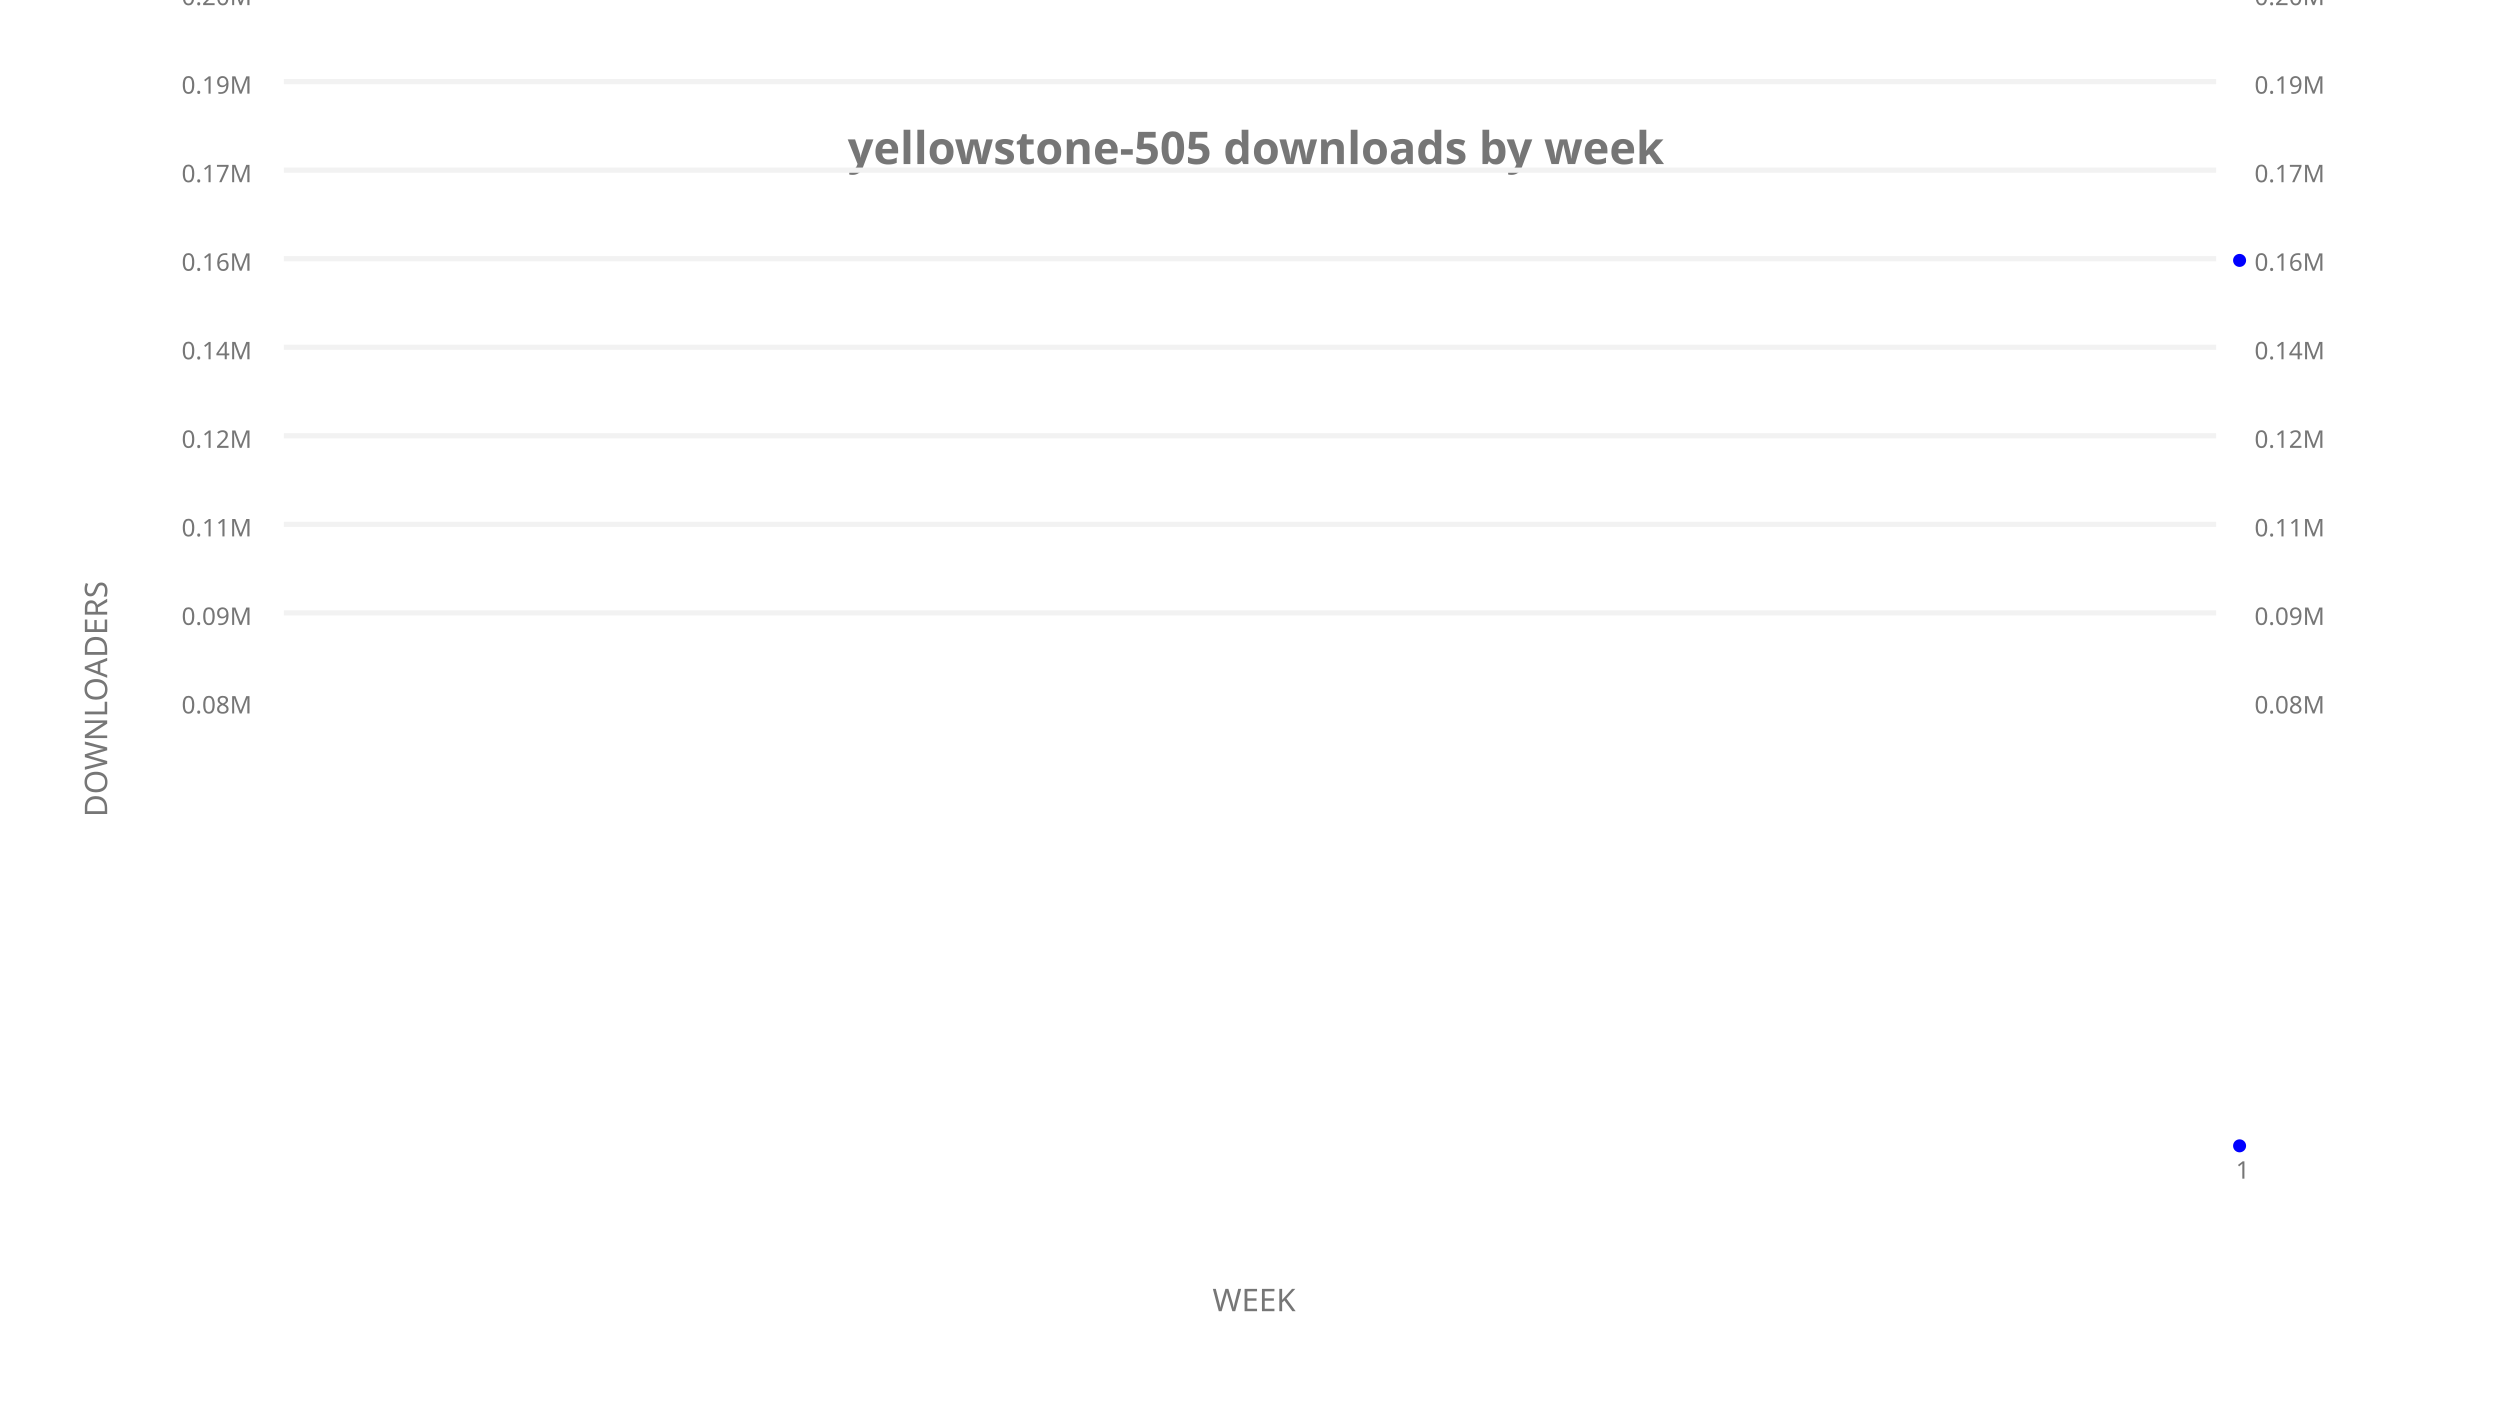
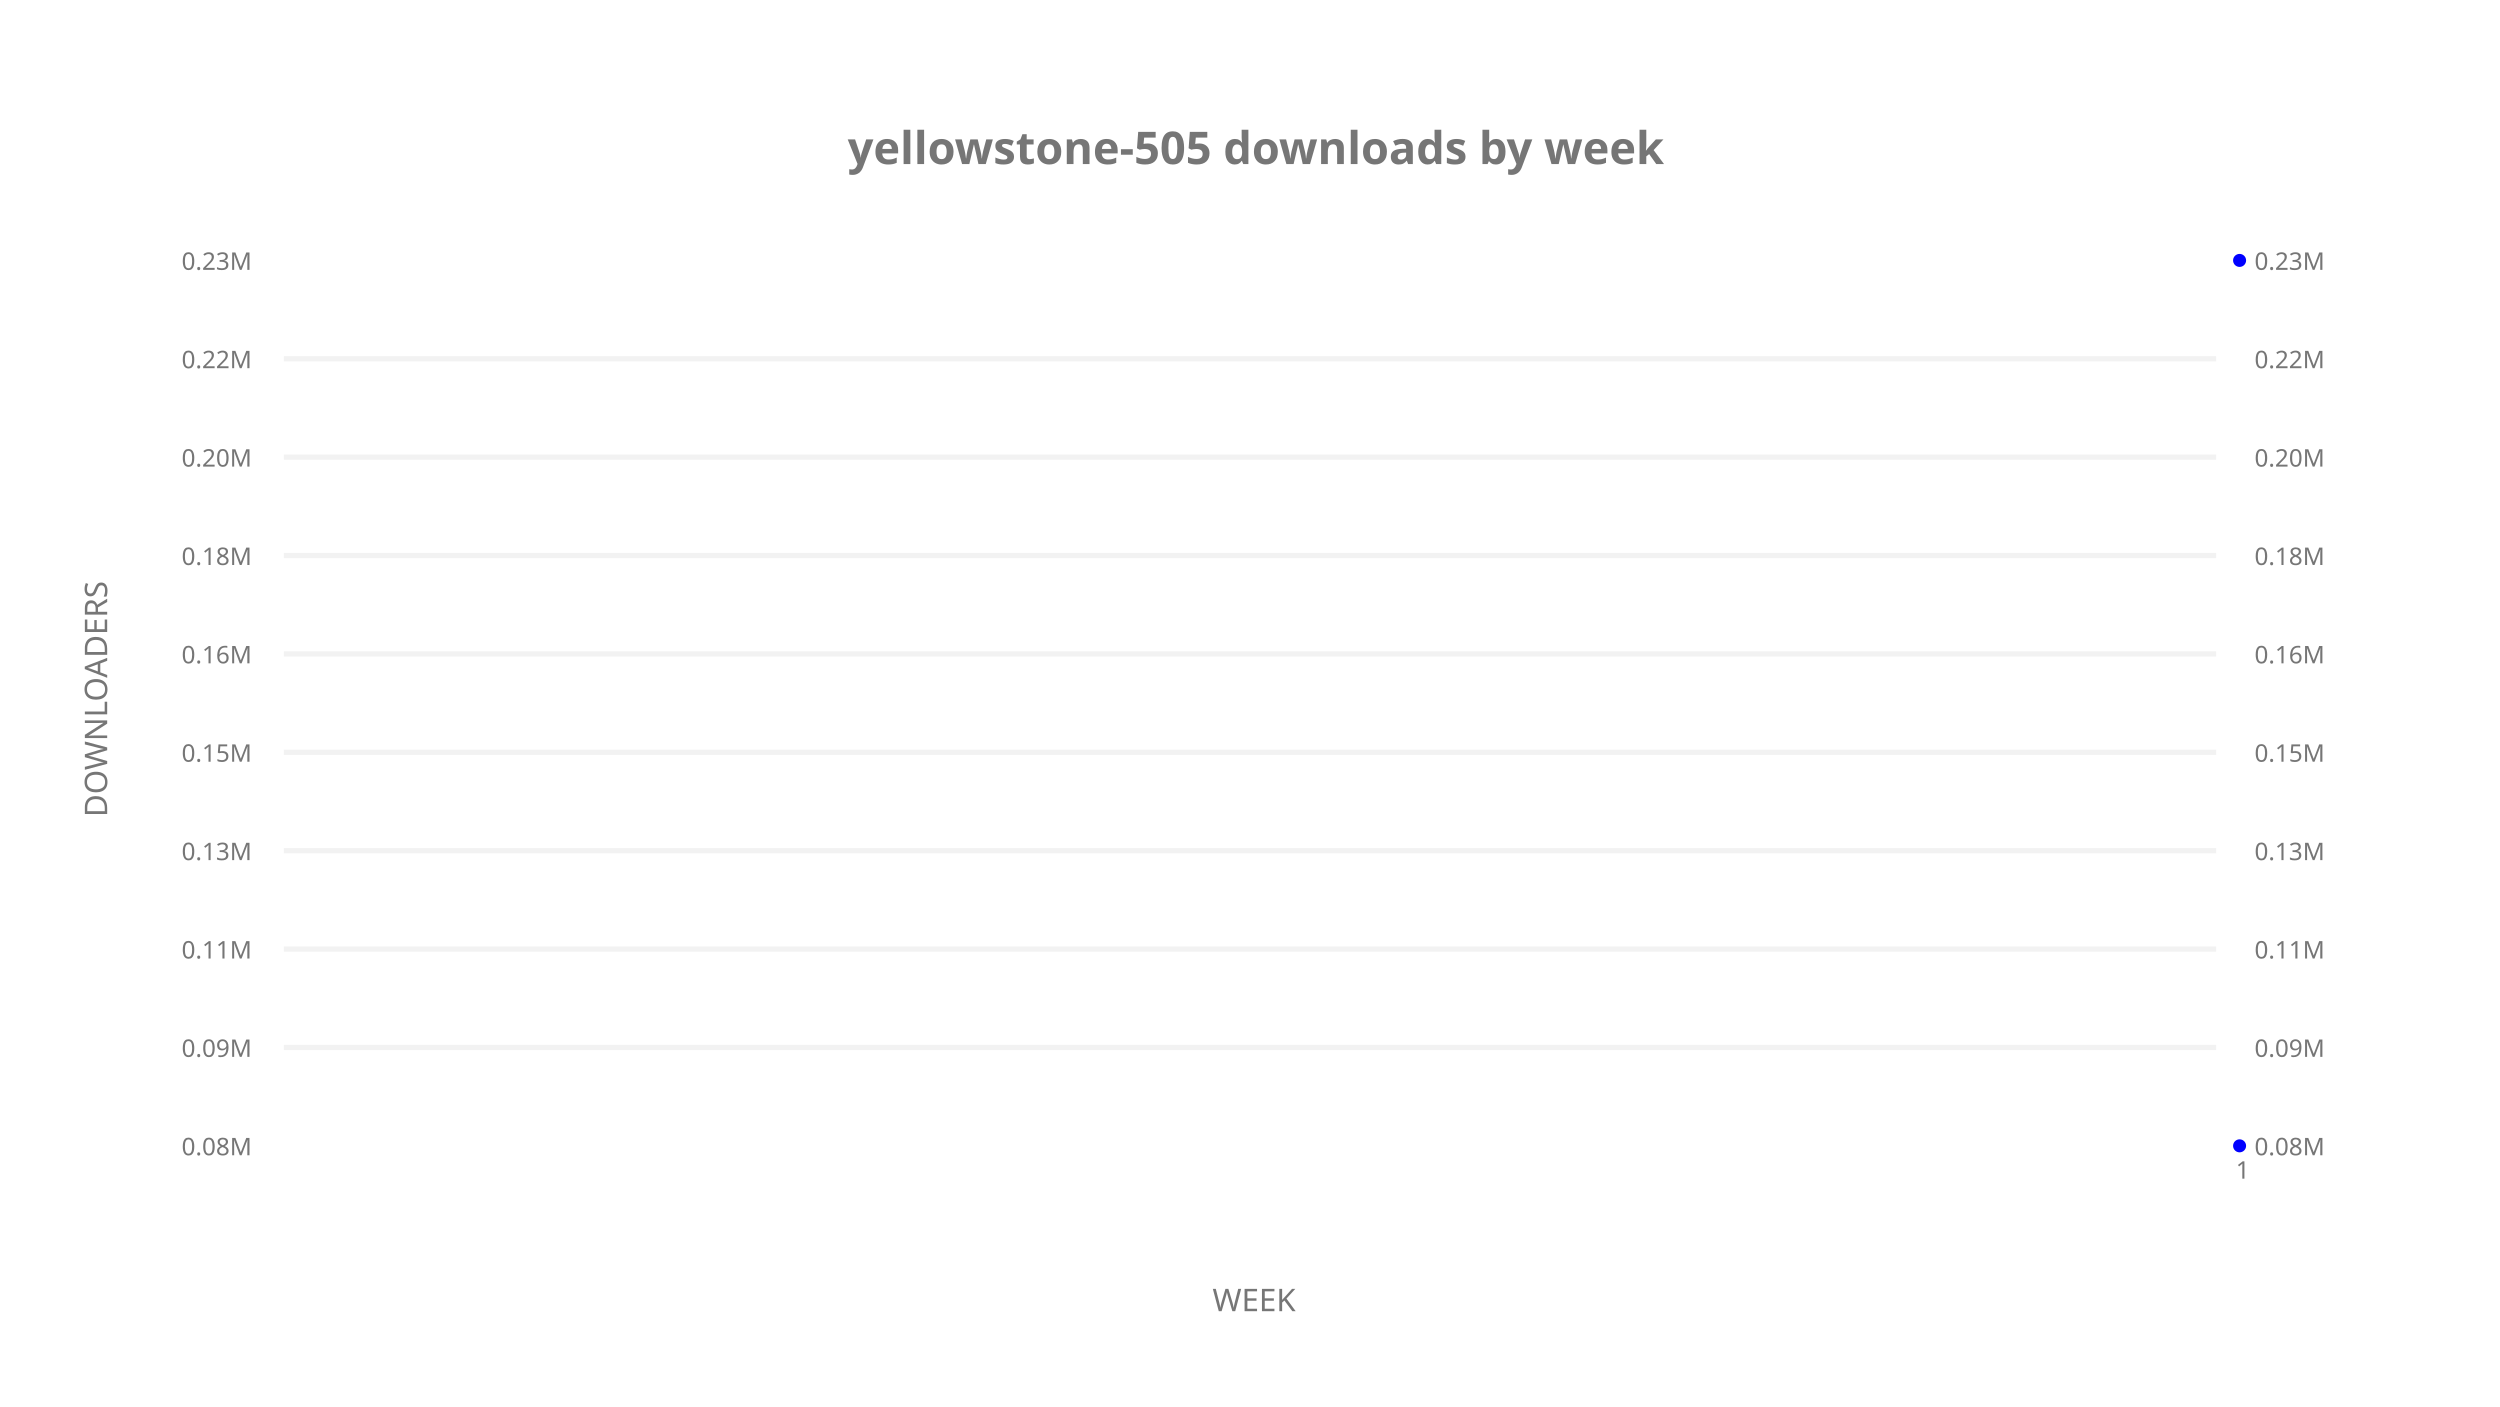
<svg xmlns="http://www.w3.org/2000/svg" xml:space="preserve" id="yellowstone-505-downloads-by-week-yellowstone-505-week" x="0px" y="0px" width="1920px" height="1080px" viewBox="0 0 1920 1080" enable-background="new 0 0 1920 1080" role="img">
  <g id="annotations">
    <text x="960" y="126" font-family="Atkinson Hyperlegible" font-size="26pt" text-anchor="middle" text-align="center" font-weight="600" font-style="normal" style="fill:rgb(118,118,118); fill-opacity:1; stroke:rgb(118,118,118); stroke-opacity:0; stroke-width:0.5"> yellowstone-505 downloads by week</text>
    <g id="axes-lines">
      <text x="960" y="1007" font-family="Atkinson Hyperlegible" font-size="18pt" text-anchor="middle" text-align="center" font-weight="500" font-style="normal" style="fill:rgb(118,118,118); fill-opacity:1; stroke:rgb(118,118,118); stroke-opacity:0; stroke-width:0.5"> WEEK</text>
      <text x="73" y="540" font-family="Atkinson Hyperlegible" font-size="18pt" text-anchor="middle" text-align="center" dominant-baseline="central" font-weight="500" font-style="normal" style="fill:rgb(118,118,118); fill-opacity:1; stroke:rgb(118,118,118); stroke-opacity:0; stroke-width:0.5" transform="rotate(-90,73,540)"> DOWNLOADERS</text>
    </g>
    <g id="tic-y-label-lines">
-       <line x1="218" y1="470.696" x2="1702" y2="470.696" style="fill:rgb(0,0,255); fill-opacity:0; stroke:rgb(242,242,242); stroke-opacity:1; stroke-width:4" />
-       <line x1="218" y1="402.696" x2="1702" y2="402.696" style="fill:rgb(0,0,255); fill-opacity:0; stroke:rgb(242,242,242); stroke-opacity:1; stroke-width:4" />
-       <line x1="218" y1="334.696" x2="1702" y2="334.696" style="fill:rgb(0,0,255); fill-opacity:0; stroke:rgb(242,242,242); stroke-opacity:1; stroke-width:4" />
-       <line x1="218" y1="266.696" x2="1702" y2="266.696" style="fill:rgb(0,0,255); fill-opacity:0; stroke:rgb(242,242,242); stroke-opacity:1; stroke-width:4" />
-       <line x1="218" y1="198.696" x2="1702" y2="198.696" style="fill:rgb(0,0,255); fill-opacity:0; stroke:rgb(242,242,242); stroke-opacity:1; stroke-width:4" />
-       <line x1="218" y1="130.696" x2="1702" y2="130.696" style="fill:rgb(0,0,255); fill-opacity:0; stroke:rgb(242,242,242); stroke-opacity:1; stroke-width:4" />
-       <line x1="218" y1="62.696" x2="1702" y2="62.696" style="fill:rgb(0,0,255); fill-opacity:0; stroke:rgb(242,242,242); stroke-opacity:1; stroke-width:4" />
-       <line x1="218" y1="-5.304" x2="1702" y2="-5.304" style="fill:rgb(0,0,255); fill-opacity:0; stroke:rgb(242,242,242); stroke-opacity:1; stroke-width:4" />
-       <line x1="218" y1="-73.304" x2="1702" y2="-73.304" style="fill:rgb(0,0,255); fill-opacity:0; stroke:rgb(242,242,242); stroke-opacity:1; stroke-width:4" />
+       <line x1="218" y1="804.444" x2="1702" y2="804.444" style="fill:rgb(0,0,255); fill-opacity:0; stroke:rgb(242,242,242); stroke-opacity:1; stroke-width:4" />
+       <line x1="218" y1="728.889" x2="1702" y2="728.889" style="fill:rgb(0,0,255); fill-opacity:0; stroke:rgb(242,242,242); stroke-opacity:1; stroke-width:4" />
+       <line x1="218" y1="653.333" x2="1702" y2="653.333" style="fill:rgb(0,0,255); fill-opacity:0; stroke:rgb(242,242,242); stroke-opacity:1; stroke-width:4" />
+       <line x1="218" y1="577.778" x2="1702" y2="577.778" style="fill:rgb(0,0,255); fill-opacity:0; stroke:rgb(242,242,242); stroke-opacity:1; stroke-width:4" />
+       <line x1="218" y1="502.222" x2="1702" y2="502.222" style="fill:rgb(0,0,255); fill-opacity:0; stroke:rgb(242,242,242); stroke-opacity:1; stroke-width:4" />
+       <line x1="218" y1="426.667" x2="1702" y2="426.667" style="fill:rgb(0,0,255); fill-opacity:0; stroke:rgb(242,242,242); stroke-opacity:1; stroke-width:4" />
+       <line x1="218" y1="351.111" x2="1702" y2="351.111" style="fill:rgb(0,0,255); fill-opacity:0; stroke:rgb(242,242,242); stroke-opacity:1; stroke-width:4" />
+       <line x1="218" y1="275.556" x2="1702" y2="275.556" style="fill:rgb(0,0,255); fill-opacity:0; stroke:rgb(242,242,242); stroke-opacity:1; stroke-width:4" />
    </g>
    <g id="tic-x-labels">
      <text x="1720" y="898" font-family="Atkinson Hyperlegible" font-size="14pt" text-anchor="middle" text-align="center" dominant-baseline="central" font-weight="400" font-style="normal" style="fill:rgb(118,118,118); fill-opacity:1; stroke:rgb(118,118,118); stroke-opacity:0; stroke-width:0.5"> 1</text>
    </g>
    <g id="tic-y-labels">
-       <text x="164" y="540.696" font-family="Atkinson Hyperlegible" font-size="14pt" text-anchor="middle" text-align="center" dominant-baseline="central" font-weight="400" font-style="normal" style="fill:rgb(118,118,118); fill-opacity:1; stroke:rgb(118,118,118); stroke-opacity:0; stroke-width:0.5"> 0.08M</text>
-       <text x="1756" y="540.696" font-family="Atkinson Hyperlegible" font-size="14pt" text-anchor="middle" text-align="center" dominant-baseline="central" font-weight="400" font-style="normal" style="fill:rgb(118,118,118); fill-opacity:1; stroke:rgb(118,118,118); stroke-opacity:0; stroke-width:0.5"> 0.08M</text>
-       <text x="164" y="472.696" font-family="Atkinson Hyperlegible" font-size="14pt" text-anchor="middle" text-align="center" dominant-baseline="central" font-weight="400" font-style="normal" style="fill:rgb(118,118,118); fill-opacity:1; stroke:rgb(118,118,118); stroke-opacity:0; stroke-width:0.5"> 0.09M</text>
-       <text x="1756" y="472.696" font-family="Atkinson Hyperlegible" font-size="14pt" text-anchor="middle" text-align="center" dominant-baseline="central" font-weight="400" font-style="normal" style="fill:rgb(118,118,118); fill-opacity:1; stroke:rgb(118,118,118); stroke-opacity:0; stroke-width:0.5"> 0.09M</text>
-       <text x="164" y="404.696" font-family="Atkinson Hyperlegible" font-size="14pt" text-anchor="middle" text-align="center" dominant-baseline="central" font-weight="400" font-style="normal" style="fill:rgb(118,118,118); fill-opacity:1; stroke:rgb(118,118,118); stroke-opacity:0; stroke-width:0.5"> 0.11M</text>
-       <text x="1756" y="404.696" font-family="Atkinson Hyperlegible" font-size="14pt" text-anchor="middle" text-align="center" dominant-baseline="central" font-weight="400" font-style="normal" style="fill:rgb(118,118,118); fill-opacity:1; stroke:rgb(118,118,118); stroke-opacity:0; stroke-width:0.5"> 0.11M</text>
-       <text x="164" y="336.696" font-family="Atkinson Hyperlegible" font-size="14pt" text-anchor="middle" text-align="center" dominant-baseline="central" font-weight="400" font-style="normal" style="fill:rgb(118,118,118); fill-opacity:1; stroke:rgb(118,118,118); stroke-opacity:0; stroke-width:0.5"> 0.12M</text>
-       <text x="1756" y="336.696" font-family="Atkinson Hyperlegible" font-size="14pt" text-anchor="middle" text-align="center" dominant-baseline="central" font-weight="400" font-style="normal" style="fill:rgb(118,118,118); fill-opacity:1; stroke:rgb(118,118,118); stroke-opacity:0; stroke-width:0.5"> 0.12M</text>
-       <text x="164" y="268.696" font-family="Atkinson Hyperlegible" font-size="14pt" text-anchor="middle" text-align="center" dominant-baseline="central" font-weight="400" font-style="normal" style="fill:rgb(118,118,118); fill-opacity:1; stroke:rgb(118,118,118); stroke-opacity:0; stroke-width:0.5"> 0.14M</text>
-       <text x="1756" y="268.696" font-family="Atkinson Hyperlegible" font-size="14pt" text-anchor="middle" text-align="center" dominant-baseline="central" font-weight="400" font-style="normal" style="fill:rgb(118,118,118); fill-opacity:1; stroke:rgb(118,118,118); stroke-opacity:0; stroke-width:0.5"> 0.14M</text>
-       <text x="164" y="200.696" font-family="Atkinson Hyperlegible" font-size="14pt" text-anchor="middle" text-align="center" dominant-baseline="central" font-weight="400" font-style="normal" style="fill:rgb(118,118,118); fill-opacity:1; stroke:rgb(118,118,118); stroke-opacity:0; stroke-width:0.5"> 0.16M</text>
-       <text x="1756" y="200.696" font-family="Atkinson Hyperlegible" font-size="14pt" text-anchor="middle" text-align="center" dominant-baseline="central" font-weight="400" font-style="normal" style="fill:rgb(118,118,118); fill-opacity:1; stroke:rgb(118,118,118); stroke-opacity:0; stroke-width:0.5"> 0.16M</text>
-       <text x="164" y="132.696" font-family="Atkinson Hyperlegible" font-size="14pt" text-anchor="middle" text-align="center" dominant-baseline="central" font-weight="400" font-style="normal" style="fill:rgb(118,118,118); fill-opacity:1; stroke:rgb(118,118,118); stroke-opacity:0; stroke-width:0.5"> 0.17M</text>
-       <text x="1756" y="132.696" font-family="Atkinson Hyperlegible" font-size="14pt" text-anchor="middle" text-align="center" dominant-baseline="central" font-weight="400" font-style="normal" style="fill:rgb(118,118,118); fill-opacity:1; stroke:rgb(118,118,118); stroke-opacity:0; stroke-width:0.5"> 0.17M</text>
-       <text x="164" y="64.696" font-family="Atkinson Hyperlegible" font-size="14pt" text-anchor="middle" text-align="center" dominant-baseline="central" font-weight="400" font-style="normal" style="fill:rgb(118,118,118); fill-opacity:1; stroke:rgb(118,118,118); stroke-opacity:0; stroke-width:0.5"> 0.19M</text>
-       <text x="1756" y="64.696" font-family="Atkinson Hyperlegible" font-size="14pt" text-anchor="middle" text-align="center" dominant-baseline="central" font-weight="400" font-style="normal" style="fill:rgb(118,118,118); fill-opacity:1; stroke:rgb(118,118,118); stroke-opacity:0; stroke-width:0.5"> 0.19M</text>
-       <text x="164" y="-3.304" font-family="Atkinson Hyperlegible" font-size="14pt" text-anchor="middle" text-align="center" dominant-baseline="central" font-weight="400" font-style="normal" style="fill:rgb(118,118,118); fill-opacity:1; stroke:rgb(118,118,118); stroke-opacity:0; stroke-width:0.5"> 0.20M</text>
-       <text x="1756" y="-3.304" font-family="Atkinson Hyperlegible" font-size="14pt" text-anchor="middle" text-align="center" dominant-baseline="central" font-weight="400" font-style="normal" style="fill:rgb(118,118,118); fill-opacity:1; stroke:rgb(118,118,118); stroke-opacity:0; stroke-width:0.5"> 0.20M</text>
-       <text x="164" y="-71.304" font-family="Atkinson Hyperlegible" font-size="14pt" text-anchor="middle" text-align="center" dominant-baseline="central" font-weight="400" font-style="normal" style="fill:rgb(118,118,118); fill-opacity:1; stroke:rgb(118,118,118); stroke-opacity:0; stroke-width:0.5"> 0.22M</text>
-       <text x="1756" y="-71.304" font-family="Atkinson Hyperlegible" font-size="14pt" text-anchor="middle" text-align="center" dominant-baseline="central" font-weight="400" font-style="normal" style="fill:rgb(118,118,118); fill-opacity:1; stroke:rgb(118,118,118); stroke-opacity:0; stroke-width:0.5"> 0.22M</text>
+       <text x="164" y="880" font-family="Atkinson Hyperlegible" font-size="14pt" text-anchor="middle" text-align="center" dominant-baseline="central" font-weight="400" font-style="normal" style="fill:rgb(118,118,118); fill-opacity:1; stroke:rgb(118,118,118); stroke-opacity:0; stroke-width:0.5"> 0.08M</text>
+       <text x="1756" y="880" font-family="Atkinson Hyperlegible" font-size="14pt" text-anchor="middle" text-align="center" dominant-baseline="central" font-weight="400" font-style="normal" style="fill:rgb(118,118,118); fill-opacity:1; stroke:rgb(118,118,118); stroke-opacity:0; stroke-width:0.5"> 0.08M</text>
+       <text x="164" y="804.444" font-family="Atkinson Hyperlegible" font-size="14pt" text-anchor="middle" text-align="center" dominant-baseline="central" font-weight="400" font-style="normal" style="fill:rgb(118,118,118); fill-opacity:1; stroke:rgb(118,118,118); stroke-opacity:0; stroke-width:0.5"> 0.09M</text>
+       <text x="1756" y="804.444" font-family="Atkinson Hyperlegible" font-size="14pt" text-anchor="middle" text-align="center" dominant-baseline="central" font-weight="400" font-style="normal" style="fill:rgb(118,118,118); fill-opacity:1; stroke:rgb(118,118,118); stroke-opacity:0; stroke-width:0.5"> 0.09M</text>
+       <text x="164" y="728.889" font-family="Atkinson Hyperlegible" font-size="14pt" text-anchor="middle" text-align="center" dominant-baseline="central" font-weight="400" font-style="normal" style="fill:rgb(118,118,118); fill-opacity:1; stroke:rgb(118,118,118); stroke-opacity:0; stroke-width:0.5"> 0.11M</text>
+       <text x="1756" y="728.889" font-family="Atkinson Hyperlegible" font-size="14pt" text-anchor="middle" text-align="center" dominant-baseline="central" font-weight="400" font-style="normal" style="fill:rgb(118,118,118); fill-opacity:1; stroke:rgb(118,118,118); stroke-opacity:0; stroke-width:0.5"> 0.11M</text>
+       <text x="164" y="653.333" font-family="Atkinson Hyperlegible" font-size="14pt" text-anchor="middle" text-align="center" dominant-baseline="central" font-weight="400" font-style="normal" style="fill:rgb(118,118,118); fill-opacity:1; stroke:rgb(118,118,118); stroke-opacity:0; stroke-width:0.5"> 0.13M</text>
+       <text x="1756" y="653.333" font-family="Atkinson Hyperlegible" font-size="14pt" text-anchor="middle" text-align="center" dominant-baseline="central" font-weight="400" font-style="normal" style="fill:rgb(118,118,118); fill-opacity:1; stroke:rgb(118,118,118); stroke-opacity:0; stroke-width:0.5"> 0.13M</text>
+       <text x="164" y="577.778" font-family="Atkinson Hyperlegible" font-size="14pt" text-anchor="middle" text-align="center" dominant-baseline="central" font-weight="400" font-style="normal" style="fill:rgb(118,118,118); fill-opacity:1; stroke:rgb(118,118,118); stroke-opacity:0; stroke-width:0.5"> 0.15M</text>
+       <text x="1756" y="577.778" font-family="Atkinson Hyperlegible" font-size="14pt" text-anchor="middle" text-align="center" dominant-baseline="central" font-weight="400" font-style="normal" style="fill:rgb(118,118,118); fill-opacity:1; stroke:rgb(118,118,118); stroke-opacity:0; stroke-width:0.5"> 0.15M</text>
+       <text x="164" y="502.222" font-family="Atkinson Hyperlegible" font-size="14pt" text-anchor="middle" text-align="center" dominant-baseline="central" font-weight="400" font-style="normal" style="fill:rgb(118,118,118); fill-opacity:1; stroke:rgb(118,118,118); stroke-opacity:0; stroke-width:0.5"> 0.16M</text>
+       <text x="1756" y="502.222" font-family="Atkinson Hyperlegible" font-size="14pt" text-anchor="middle" text-align="center" dominant-baseline="central" font-weight="400" font-style="normal" style="fill:rgb(118,118,118); fill-opacity:1; stroke:rgb(118,118,118); stroke-opacity:0; stroke-width:0.5"> 0.16M</text>
+       <text x="164" y="426.667" font-family="Atkinson Hyperlegible" font-size="14pt" text-anchor="middle" text-align="center" dominant-baseline="central" font-weight="400" font-style="normal" style="fill:rgb(118,118,118); fill-opacity:1; stroke:rgb(118,118,118); stroke-opacity:0; stroke-width:0.5"> 0.18M</text>
+       <text x="1756" y="426.667" font-family="Atkinson Hyperlegible" font-size="14pt" text-anchor="middle" text-align="center" dominant-baseline="central" font-weight="400" font-style="normal" style="fill:rgb(118,118,118); fill-opacity:1; stroke:rgb(118,118,118); stroke-opacity:0; stroke-width:0.5"> 0.18M</text>
+       <text x="164" y="351.111" font-family="Atkinson Hyperlegible" font-size="14pt" text-anchor="middle" text-align="center" dominant-baseline="central" font-weight="400" font-style="normal" style="fill:rgb(118,118,118); fill-opacity:1; stroke:rgb(118,118,118); stroke-opacity:0; stroke-width:0.5"> 0.20M</text>
+       <text x="1756" y="351.111" font-family="Atkinson Hyperlegible" font-size="14pt" text-anchor="middle" text-align="center" dominant-baseline="central" font-weight="400" font-style="normal" style="fill:rgb(118,118,118); fill-opacity:1; stroke:rgb(118,118,118); stroke-opacity:0; stroke-width:0.5"> 0.20M</text>
+       <text x="164" y="275.556" font-family="Atkinson Hyperlegible" font-size="14pt" text-anchor="middle" text-align="center" dominant-baseline="central" font-weight="400" font-style="normal" style="fill:rgb(118,118,118); fill-opacity:1; stroke:rgb(118,118,118); stroke-opacity:0; stroke-width:0.5"> 0.22M</text>
+       <text x="1756" y="275.556" font-family="Atkinson Hyperlegible" font-size="14pt" text-anchor="middle" text-align="center" dominant-baseline="central" font-weight="400" font-style="normal" style="fill:rgb(118,118,118); fill-opacity:1; stroke:rgb(118,118,118); stroke-opacity:0; stroke-width:0.5"> 0.22M</text>
+       <text x="164" y="200" font-family="Atkinson Hyperlegible" font-size="14pt" text-anchor="middle" text-align="center" dominant-baseline="central" font-weight="400" font-style="normal" style="fill:rgb(118,118,118); fill-opacity:1; stroke:rgb(118,118,118); stroke-opacity:0; stroke-width:0.5"> 0.23M</text>
+       <text x="1756" y="200" font-family="Atkinson Hyperlegible" font-size="14pt" text-anchor="middle" text-align="center" dominant-baseline="central" font-weight="400" font-style="normal" style="fill:rgb(118,118,118); fill-opacity:1; stroke:rgb(118,118,118); stroke-opacity:0; stroke-width:0.5"> 0.23M</text>
    </g>
  </g>
  <g id="polyline-yellowstone-505 downloads by week">
    <polyline points="1720,200 " style="fill:rgb(0,0,255); fill-opacity:0; stroke:rgb(0,0,255); stroke-opacity:1; stroke-width:4" />
  </g>
  <g id="markers-yellowstone-505 downloads by week">
    <circle cx="1720" cy="200" r="5" style="fill:rgb(0,0,255); fill-opacity:1; stroke:rgb(0,0,255); stroke-opacity:0; stroke-width:4">
</circle>
  </g>
  <g id="polyline-yellowstone-505 downloads by week uploaders">
    <polyline points="1720,880 " stroke-dasharray="5 15" style="fill:rgb(0,0,255); fill-opacity:0; stroke:rgb(0,0,255); stroke-opacity:1; stroke-width:4" />
  </g>
  <g id="markers-yellowstone-505 downloads by week uploaders">
    <circle cx="1720" cy="880" r="5" style="fill:rgb(0,0,255); fill-opacity:1; stroke:rgb(0,0,255); stroke-opacity:0; stroke-width:4">
</circle>
  </g>
</svg>
